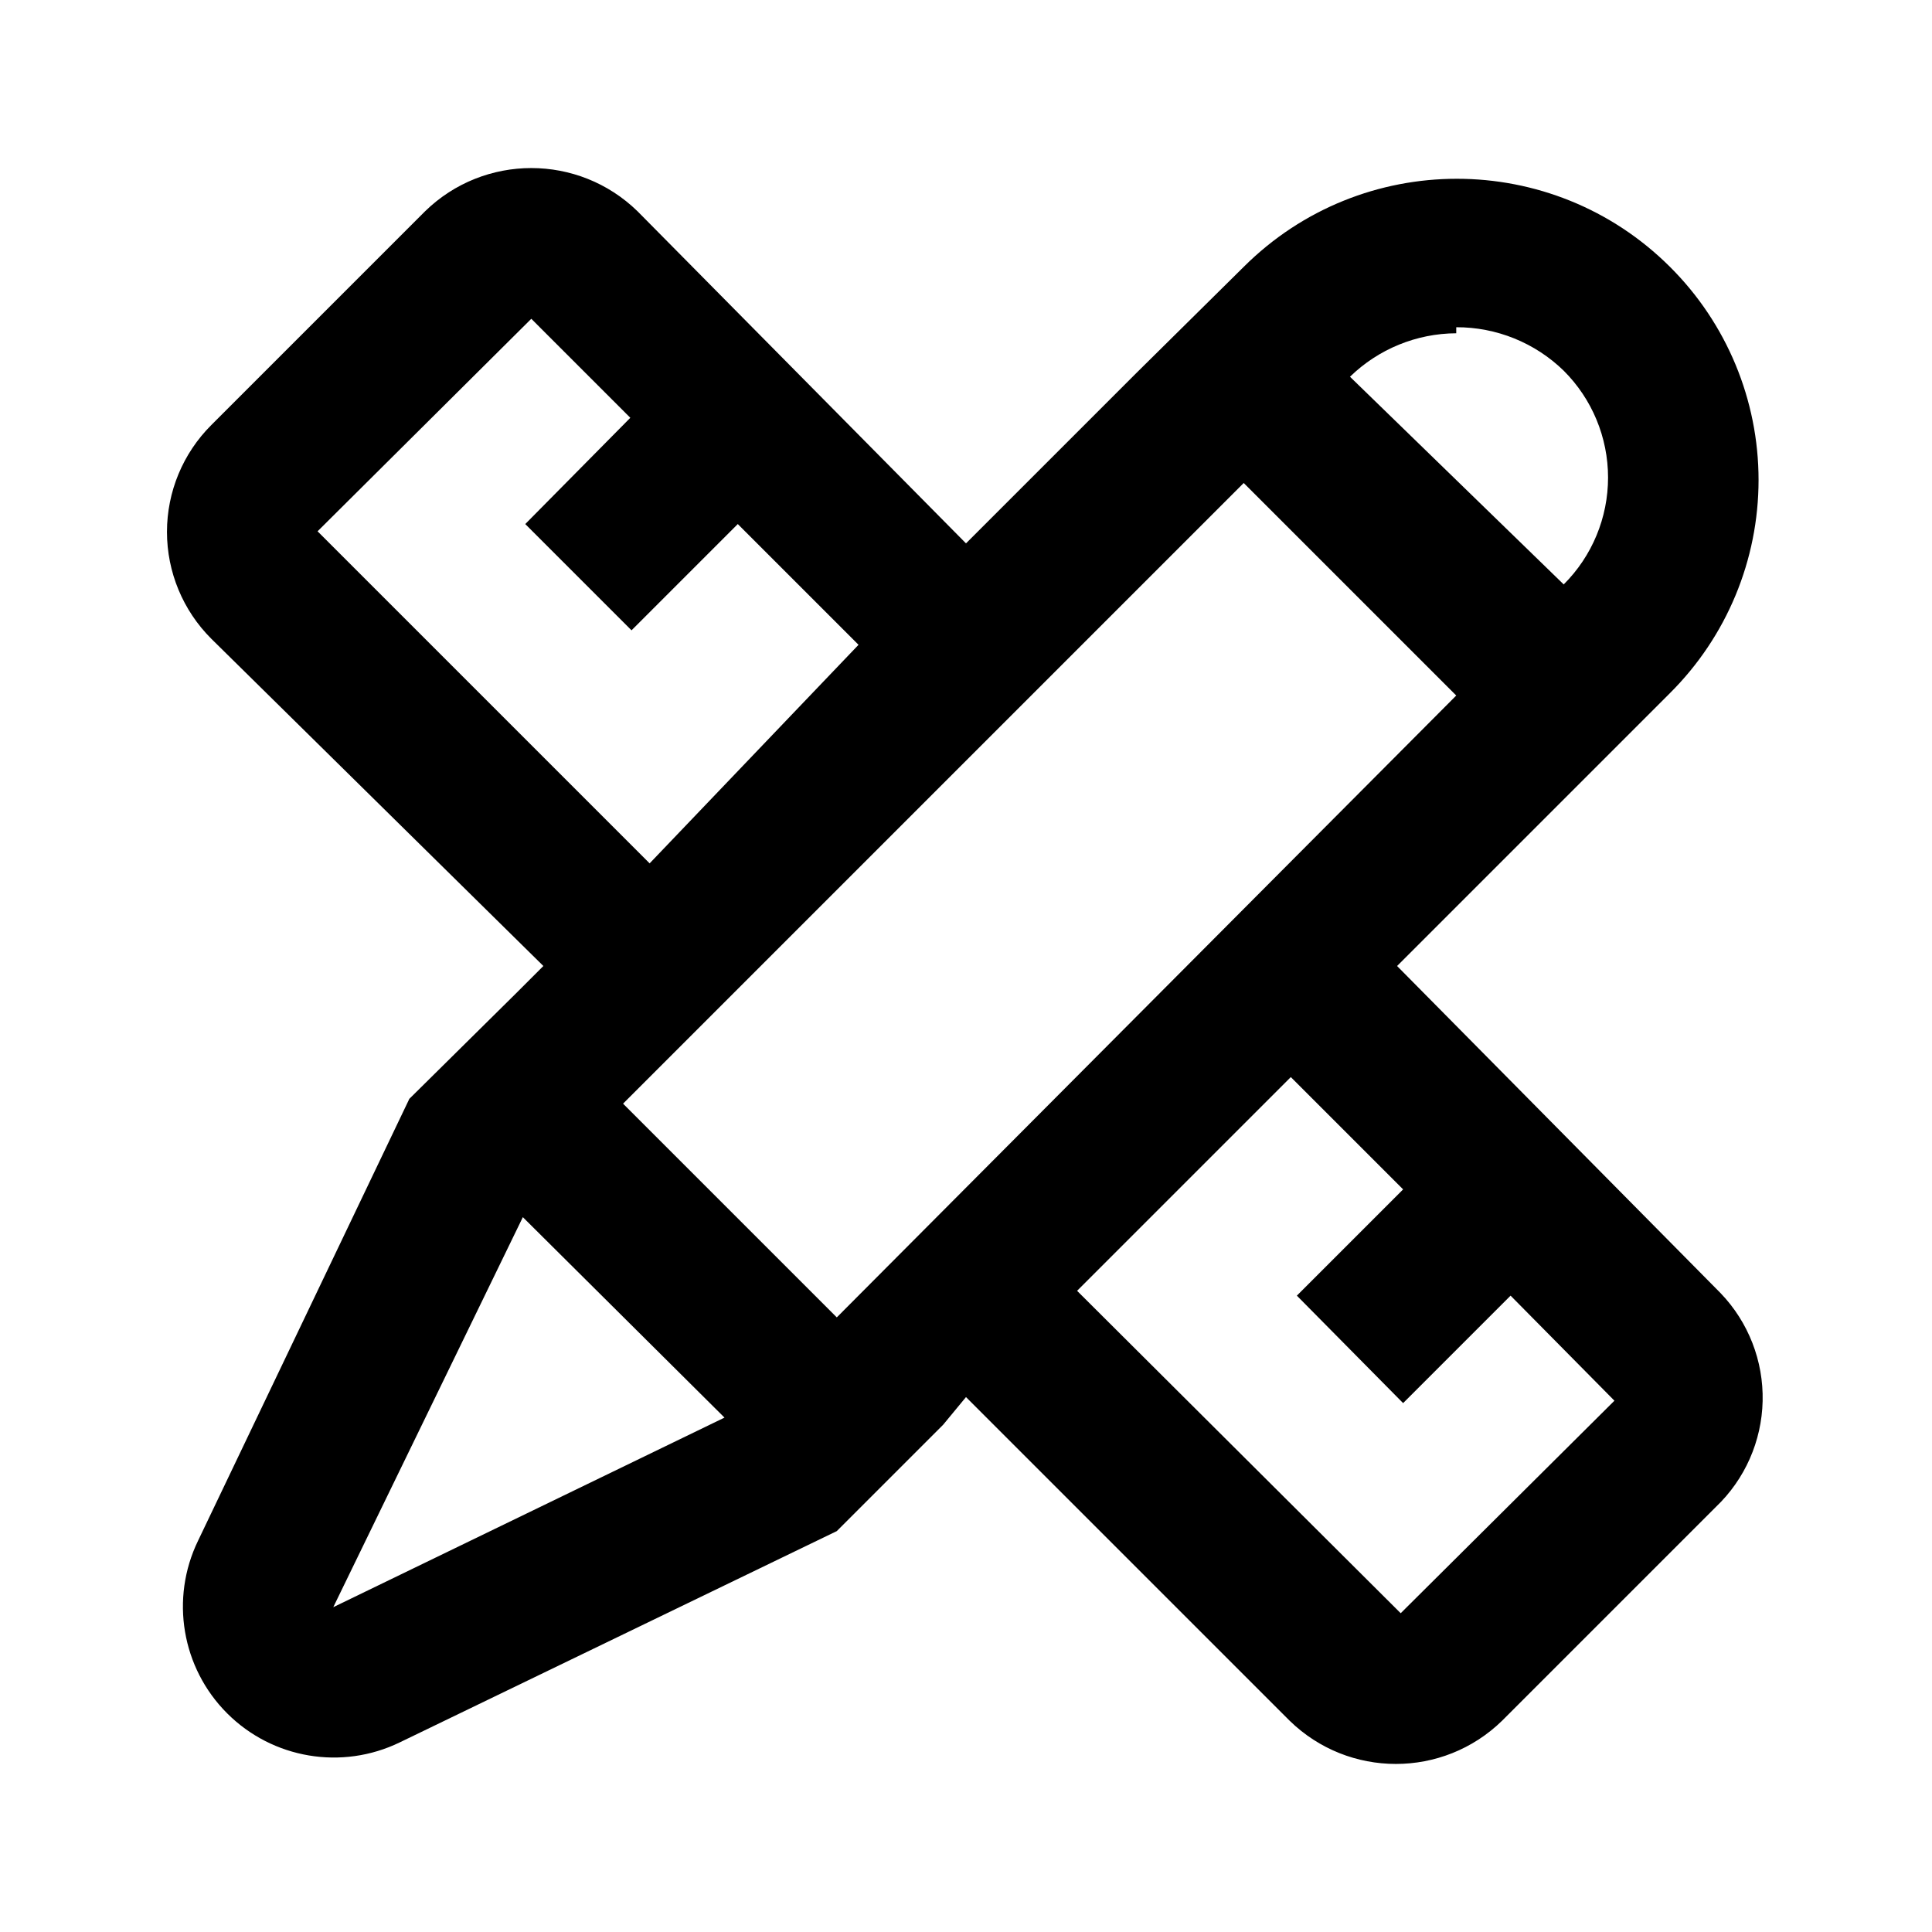
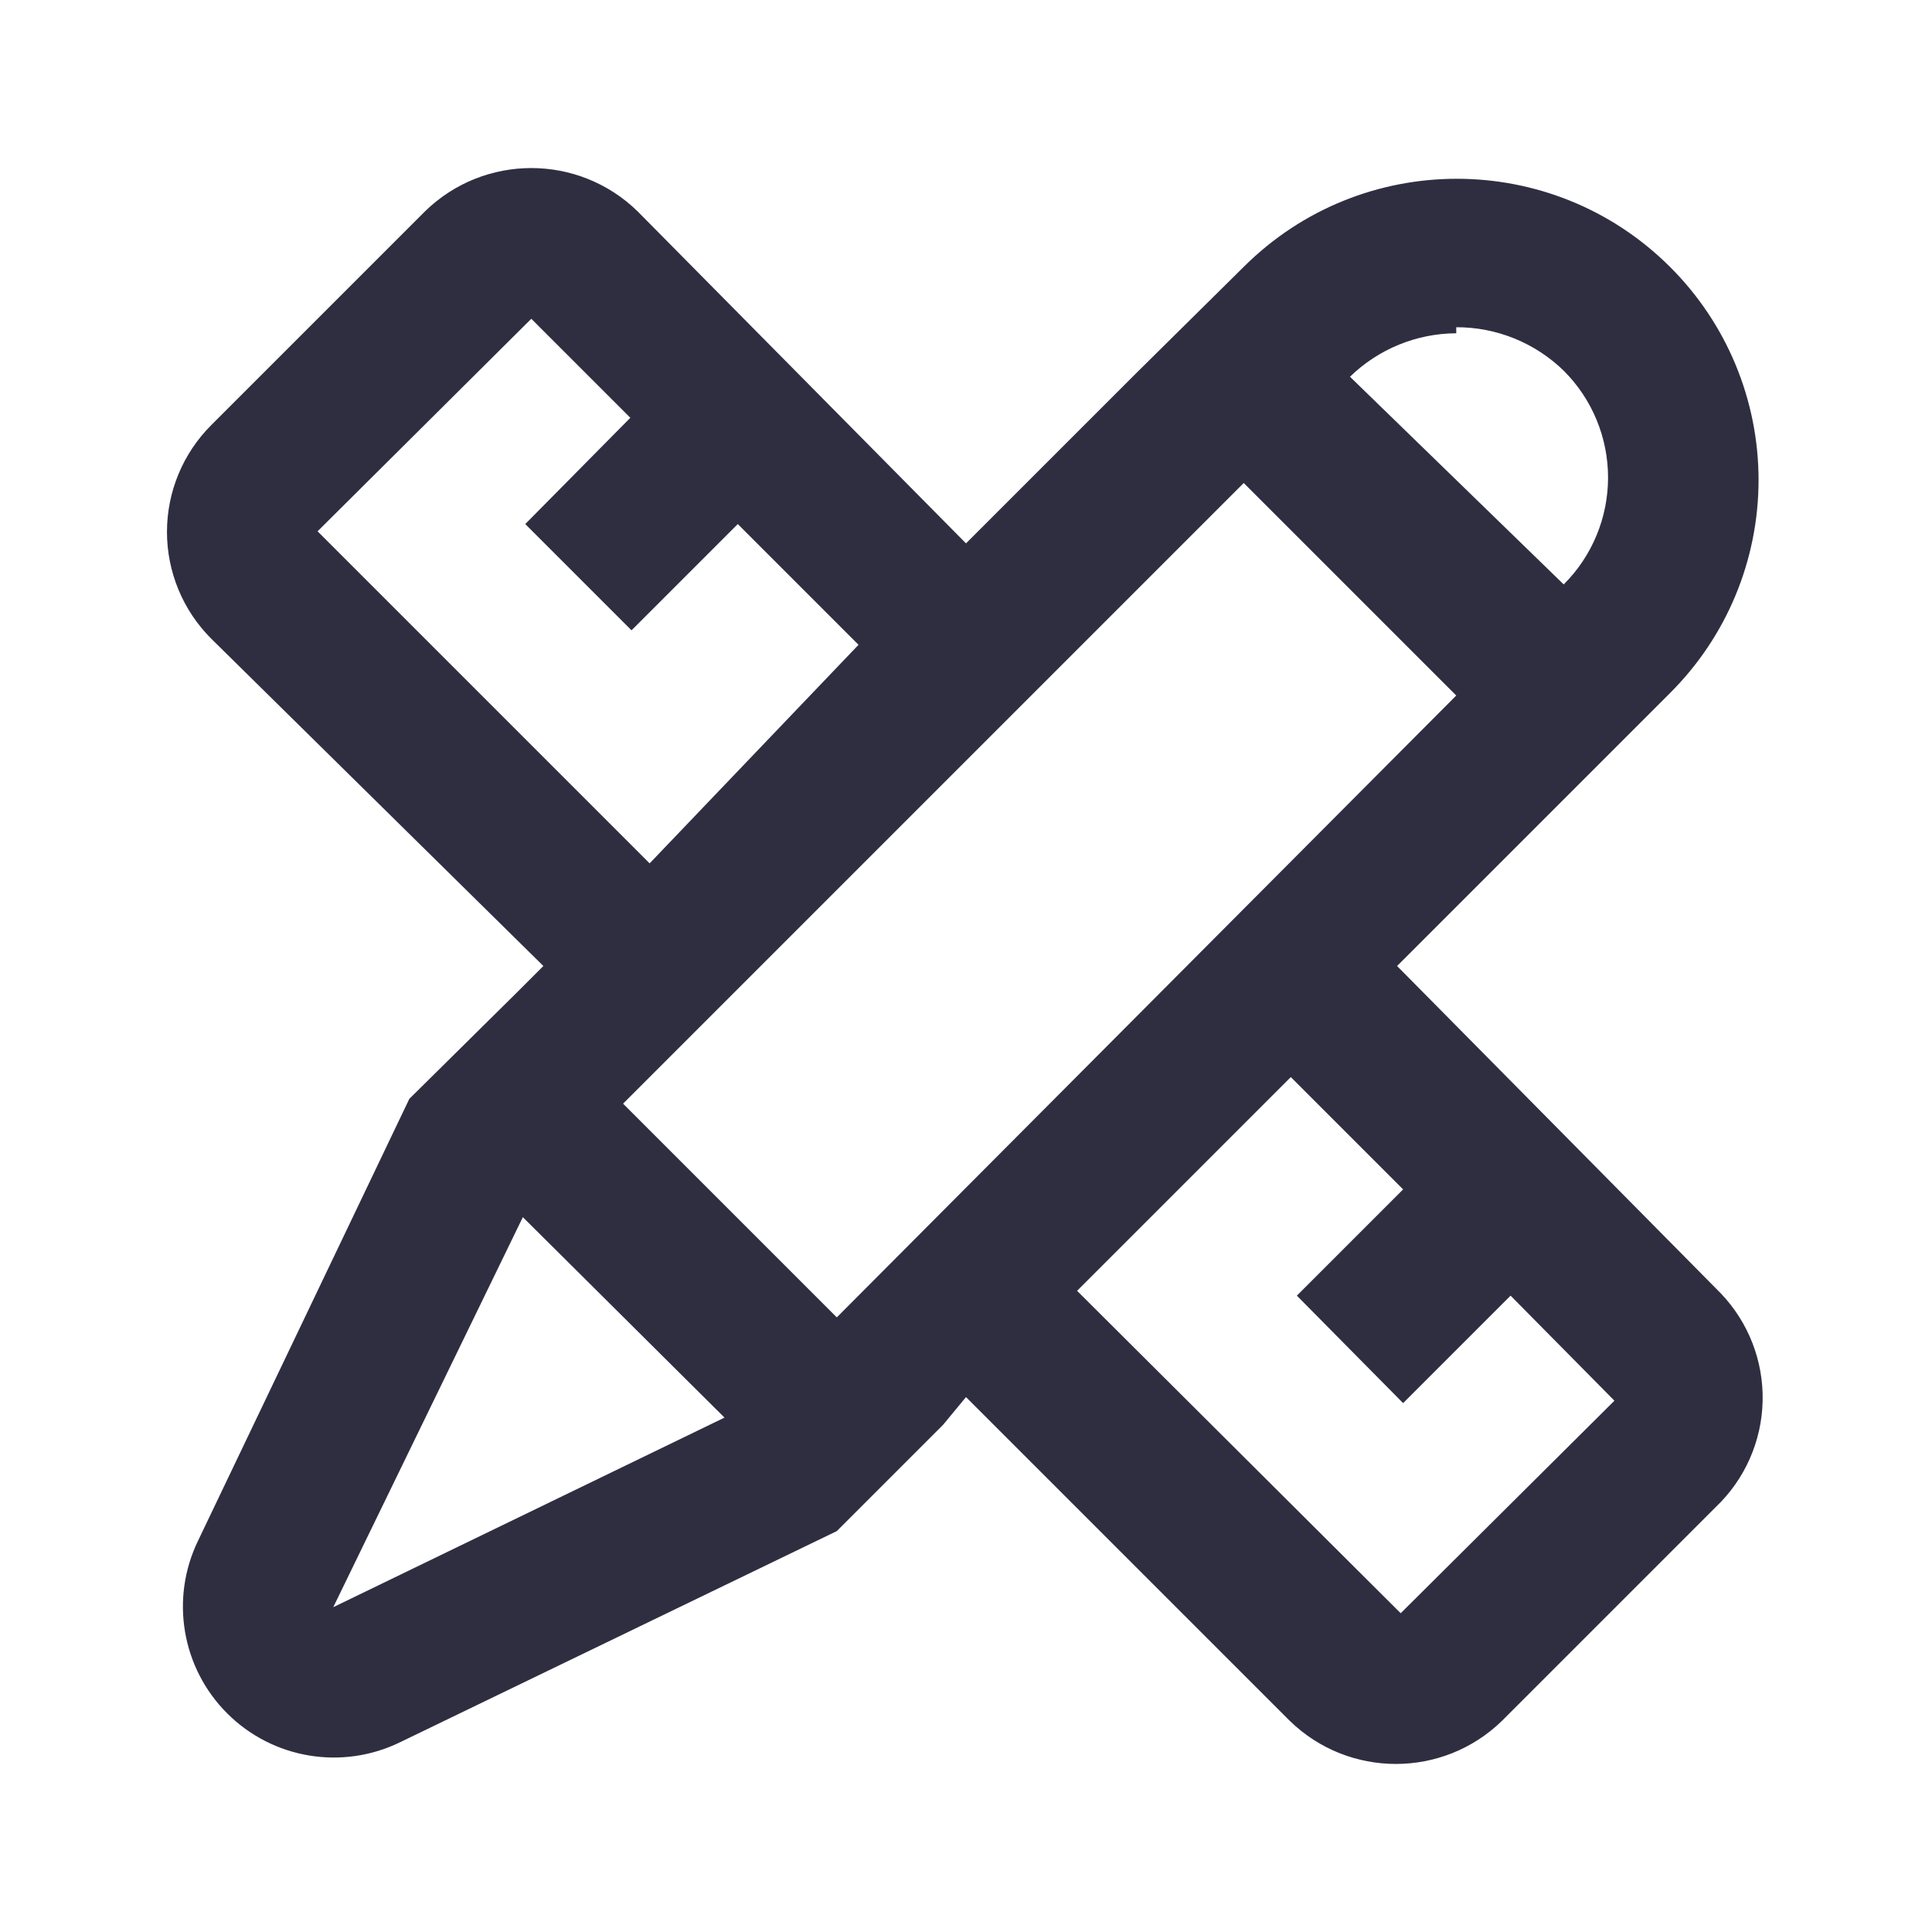
- <svg xmlns="http://www.w3.org/2000/svg" fill="2F2E41" viewBox="0 0 16 16" stroke="2F2E41">
+ <svg xmlns="http://www.w3.org/2000/svg" fill="#2F2E41" viewBox="0 0 16 16" stroke="2F2E41">
  <g id="SVGRepo_bgCarrier" stroke-width="0" />
  <g id="SVGRepo_tracerCarrier" stroke-linecap="round" stroke-linejoin="round" />
  <g id="SVGRepo_iconCarrier">
    <path d="M14.25 10.71 11.57 8l2.26-2.26a2.49 2.49 0 0 0 0-3.53 2.5 2.5 0 0 0-3.53 0l-.89.88L8 4.5 5.28 1.75a1.26 1.26 0 0 0-1.76 0L1.75 3.52a1.25 1.25 0 0 0 0 1.77L4.5 8l-.22.22-.89.88-1.75 3.66a1.25 1.25 0 0 0 1.67 1.67l3.62-1.75.49-.49.39-.39.19-.23 2.68 2.68a1.26 1.26 0 0 0 1.76 0l1.77-1.77a1.25 1.25 0 0 0 .04-1.77zm-2.19-8a1.27 1.27 0 0 1 .89.36 1.25 1.25 0 0 1 0 1.77l-1.77-1.72a1.27 1.27 0 0 1 .88-.36zM2.63 4.4 4.4 2.64l.82.82-.87.88.88.88.88-.88 1 1-1.73 1.81zm.13 8.91 1.57-3.23L6 11.74zm4.17-2.4L5.16 9.14 10.3 4l1.76 1.76zm4.67 2.45-2.68-2.67 1.77-1.77.93.93-.88.88.88.89.89-.89.86.87z" />
  </g>
</svg>
